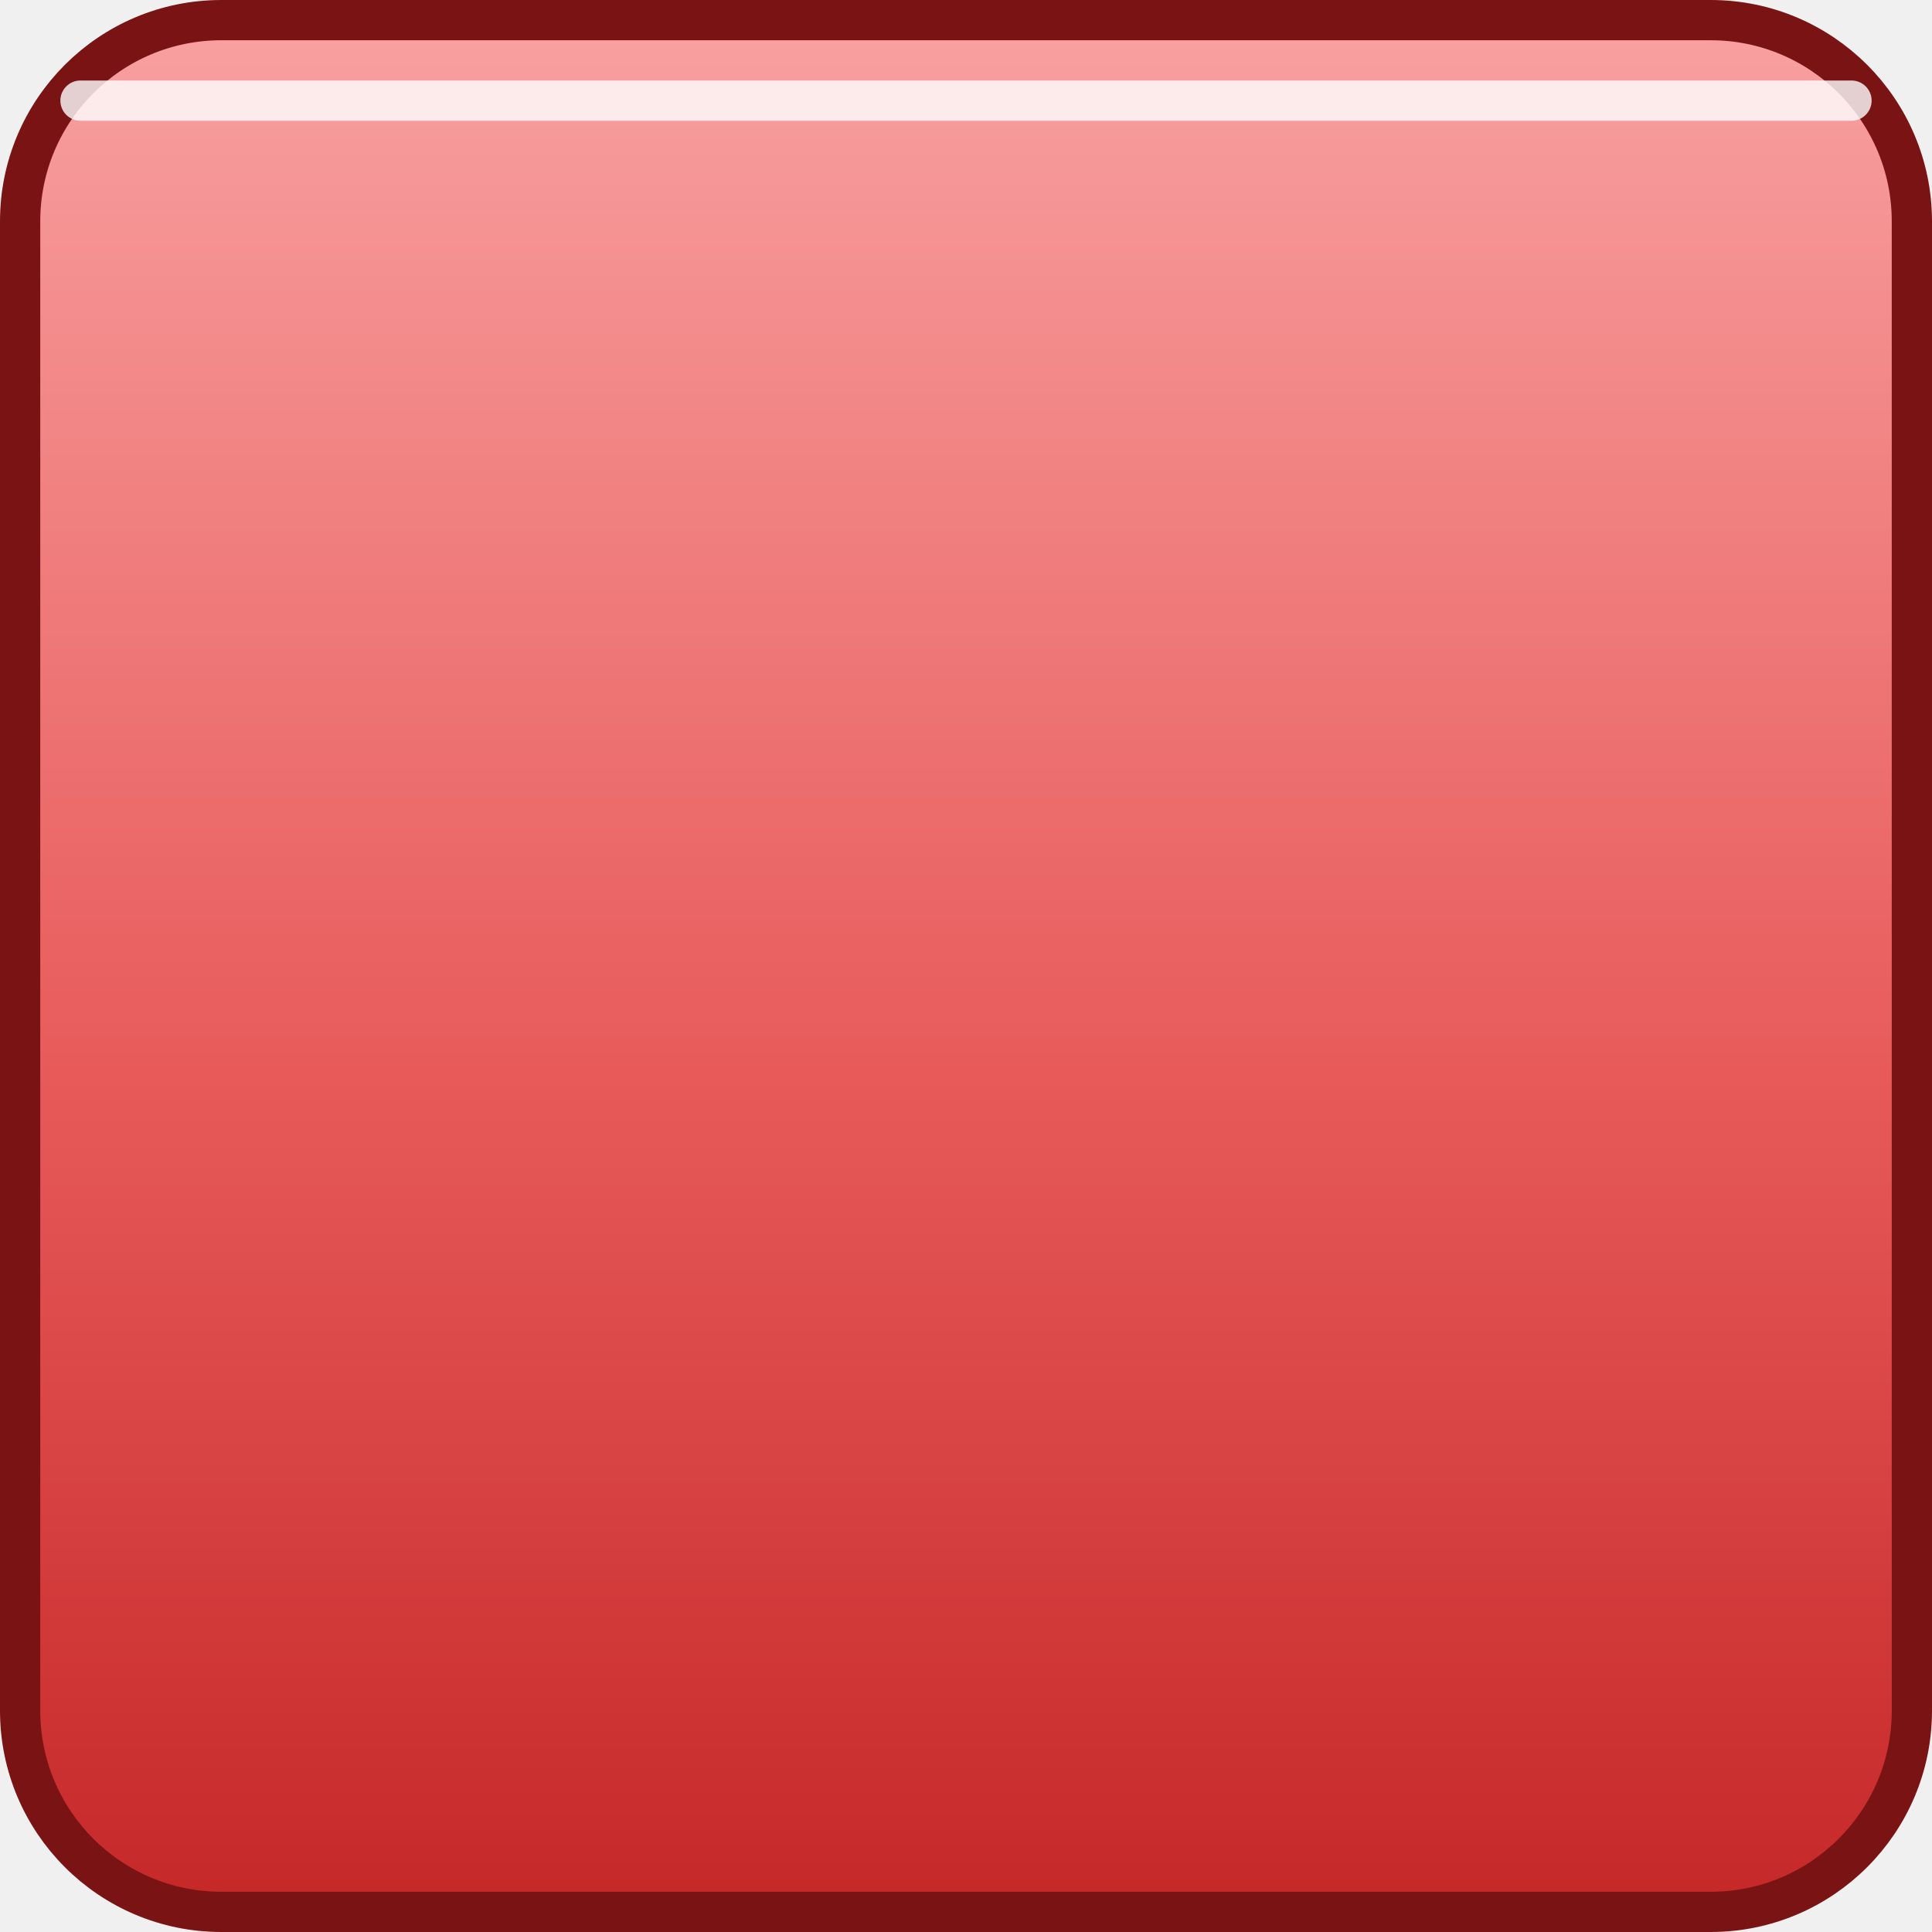
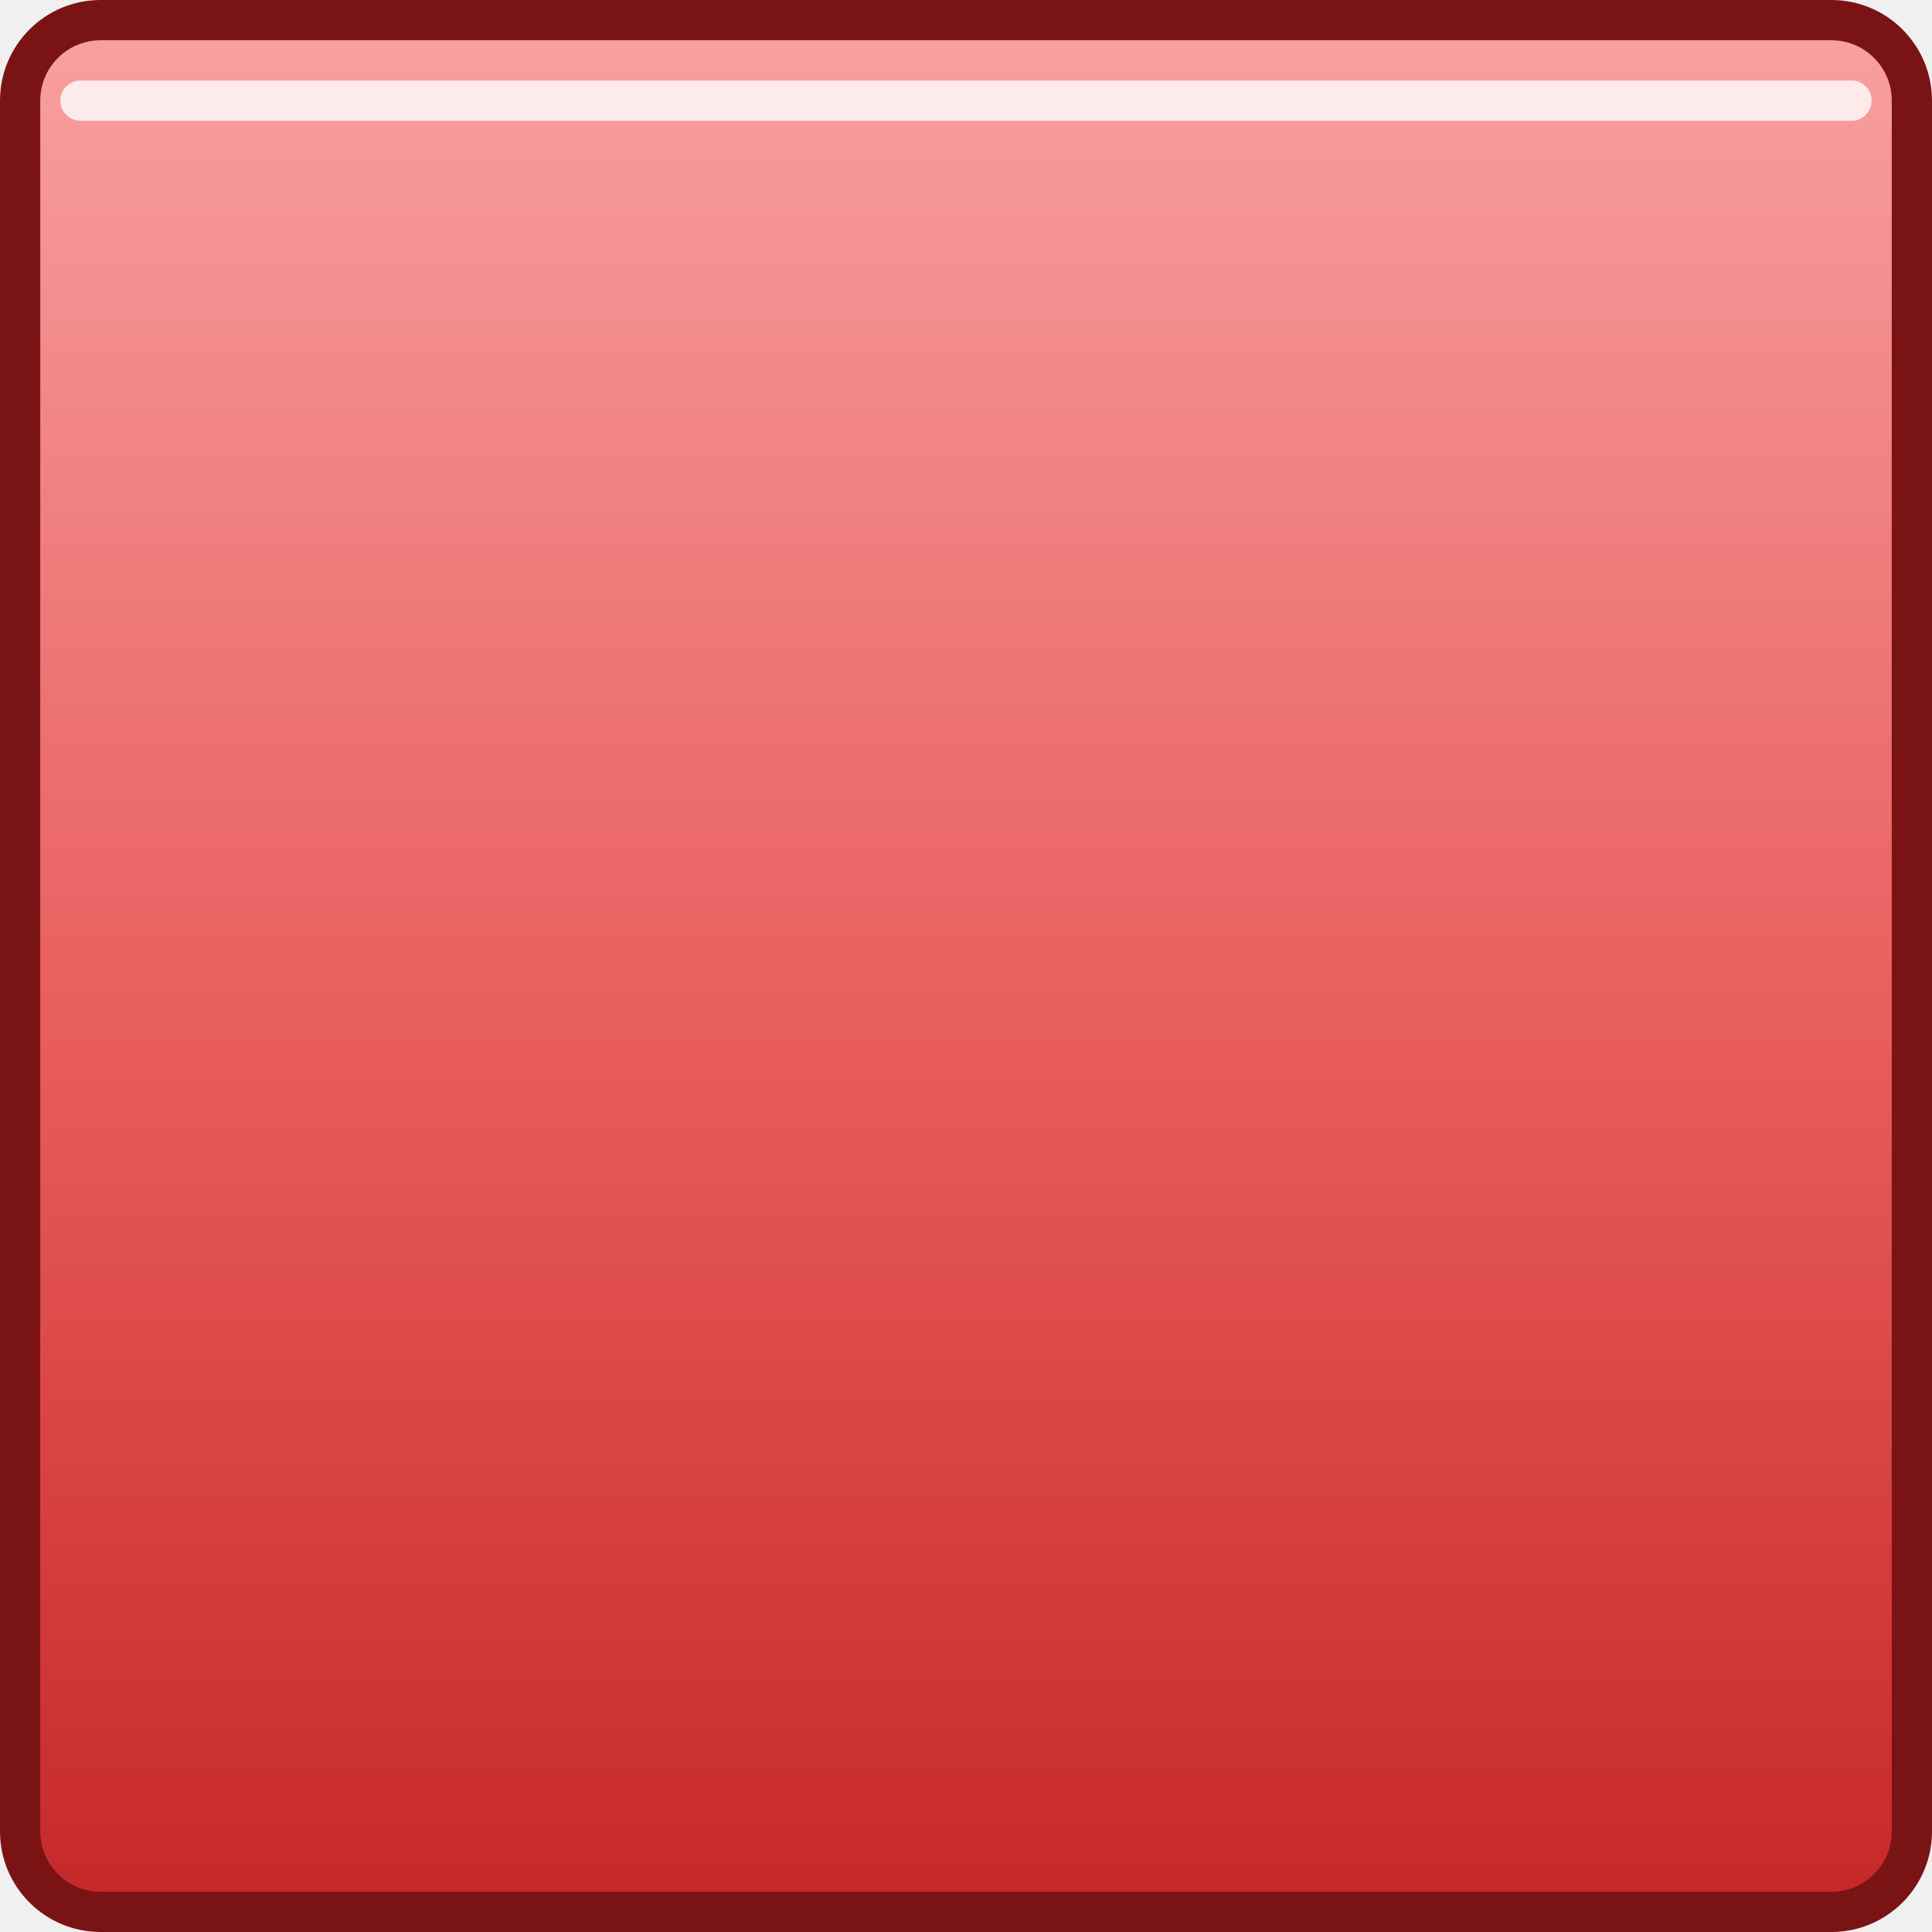
<svg xmlns="http://www.w3.org/2000/svg" width="48" height="48" viewBox="0 0 48 48">
  <defs>
    <linearGradient id="g" x1="0" y1="0" x2="0" y2="1">
      <stop offset="0" stop-color="#F8A0A0" />
      <stop offset="0.55" stop-color="#E85B5B" />
      <stop offset="1" stop-color="#C62828" />
    </linearGradient>
  </defs>
-   <rect x="0.5" y="0.5" width="47" height="47" rx="5" fill="url(#g)" stroke="#7A1414" />
+   <rect x="0.5" y="0.5" width="47" height="47" rx="2" fill="url(#g)" stroke="#7A1414" />
  <rect x="1.5" y="2" width="45" height="1" rx="0.5" fill="#FFFFFF" opacity="0.8" />
</svg>
